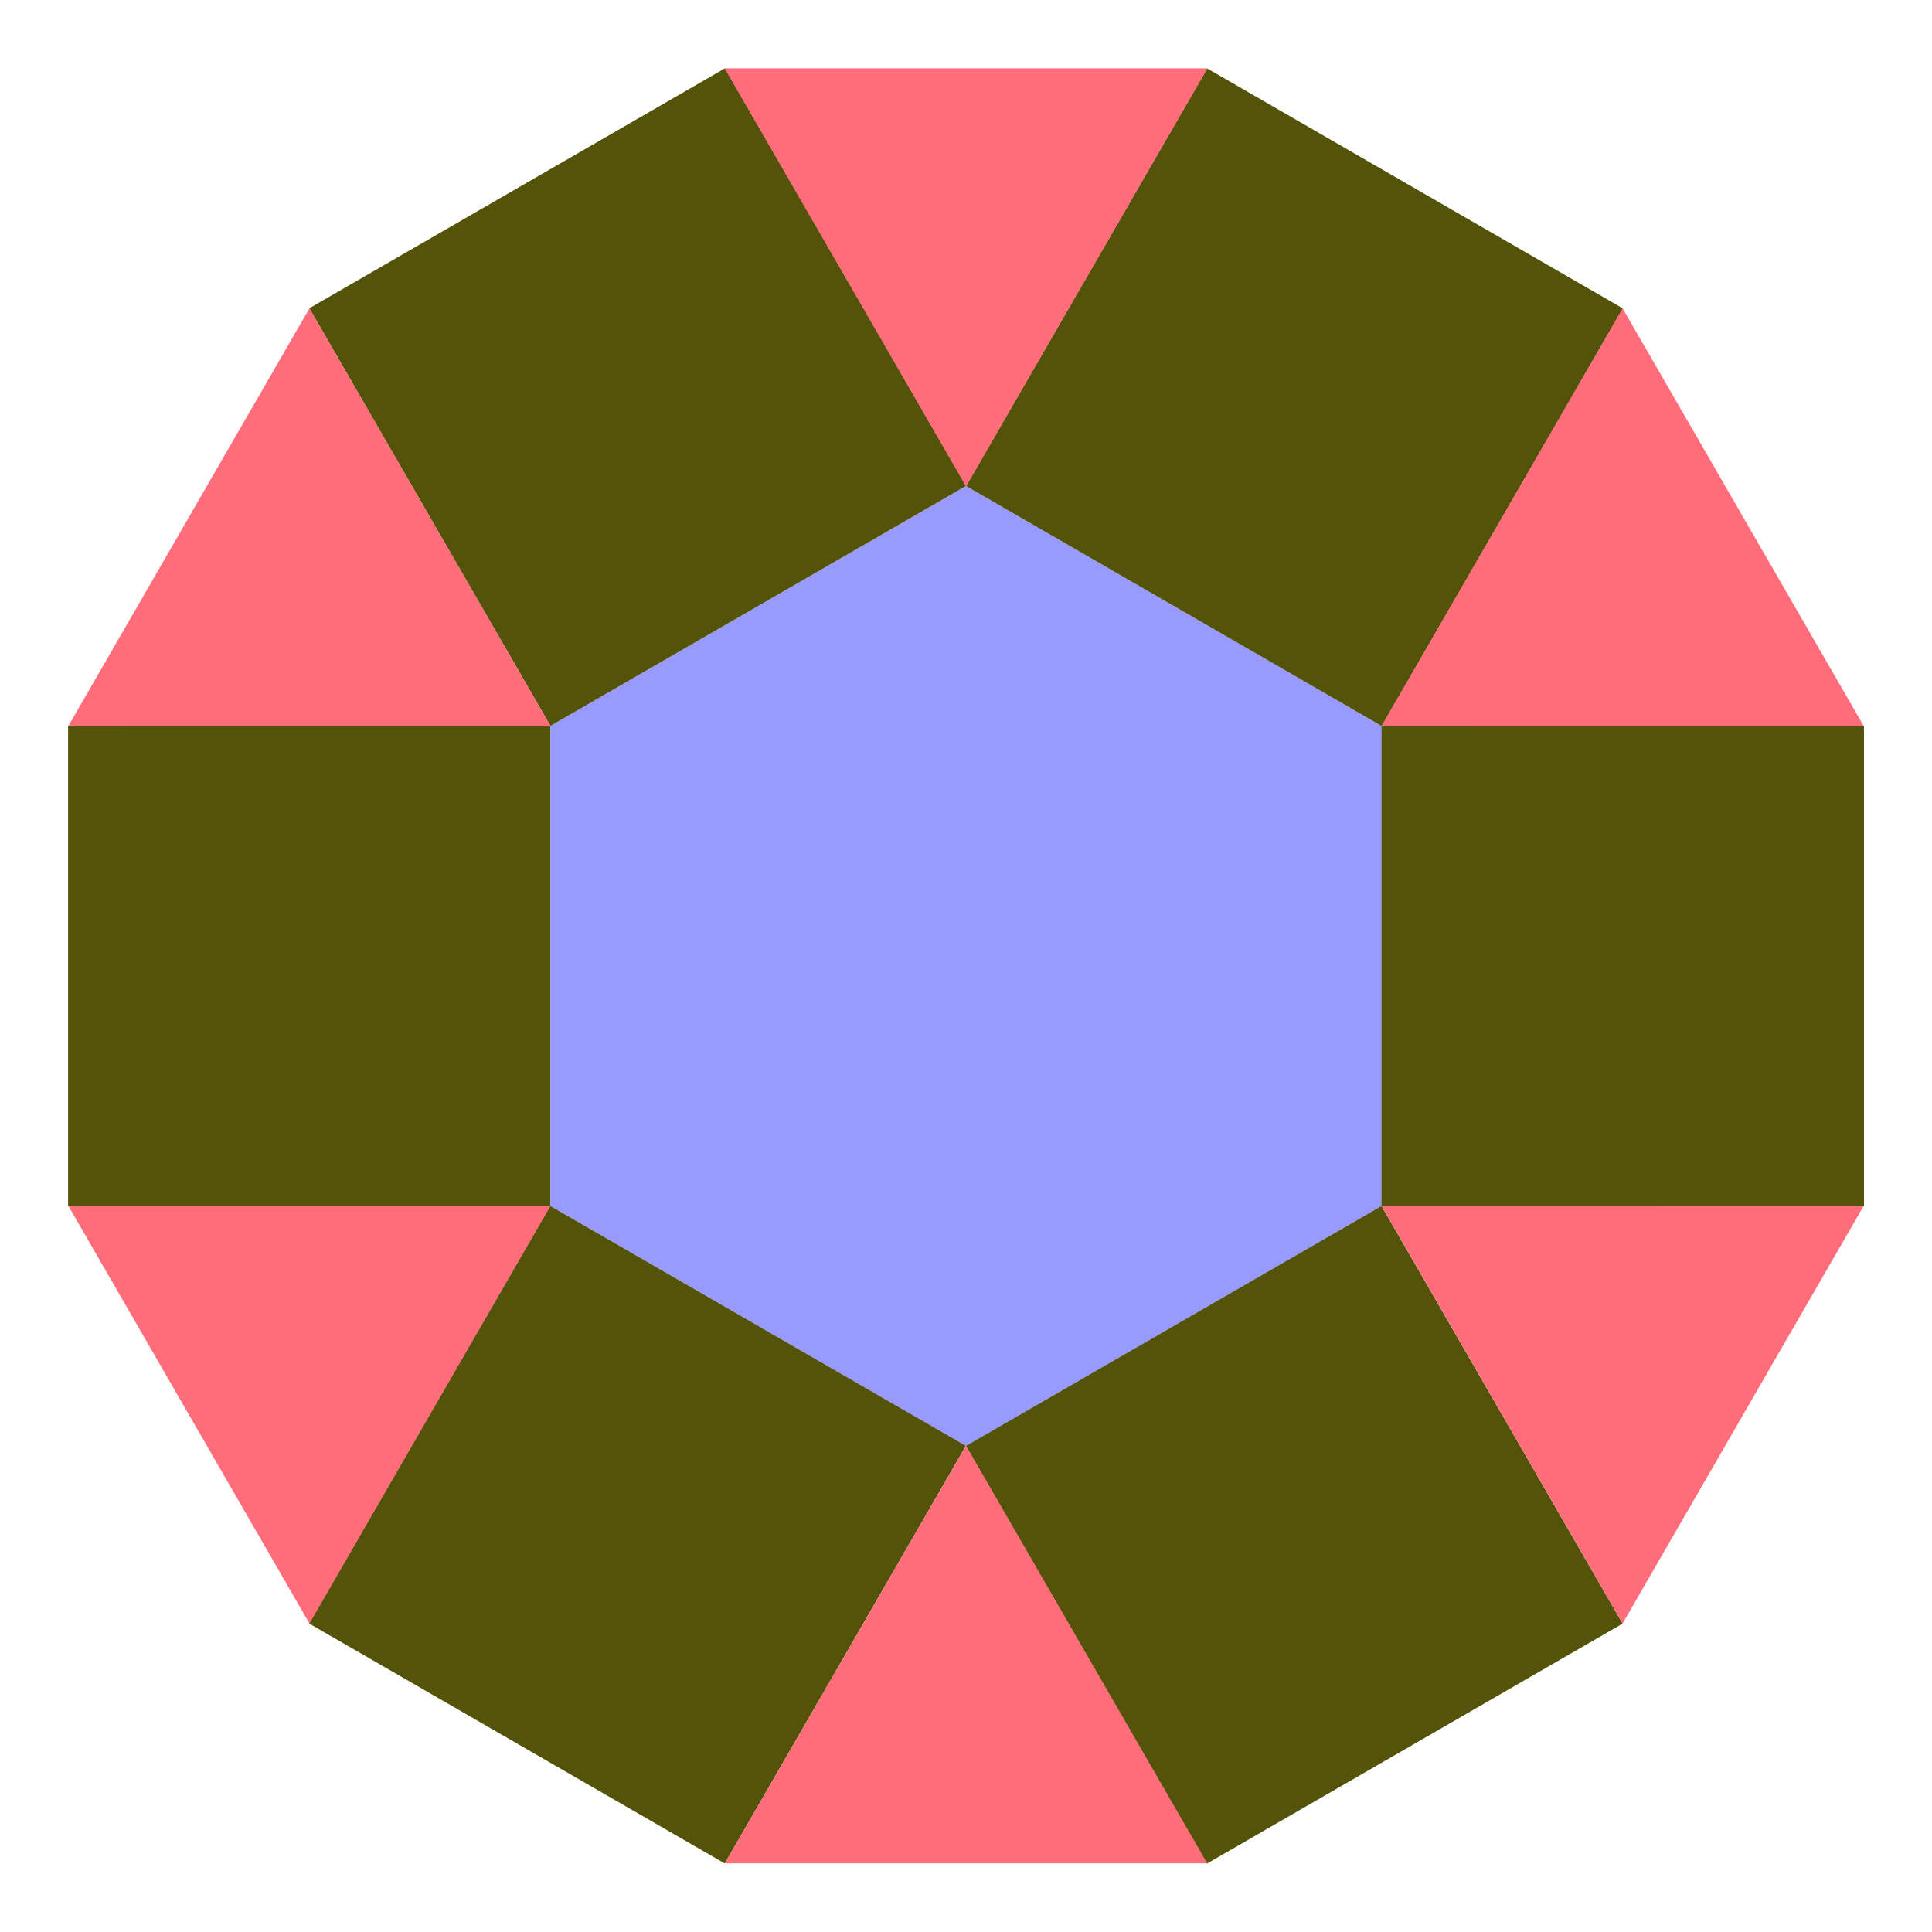
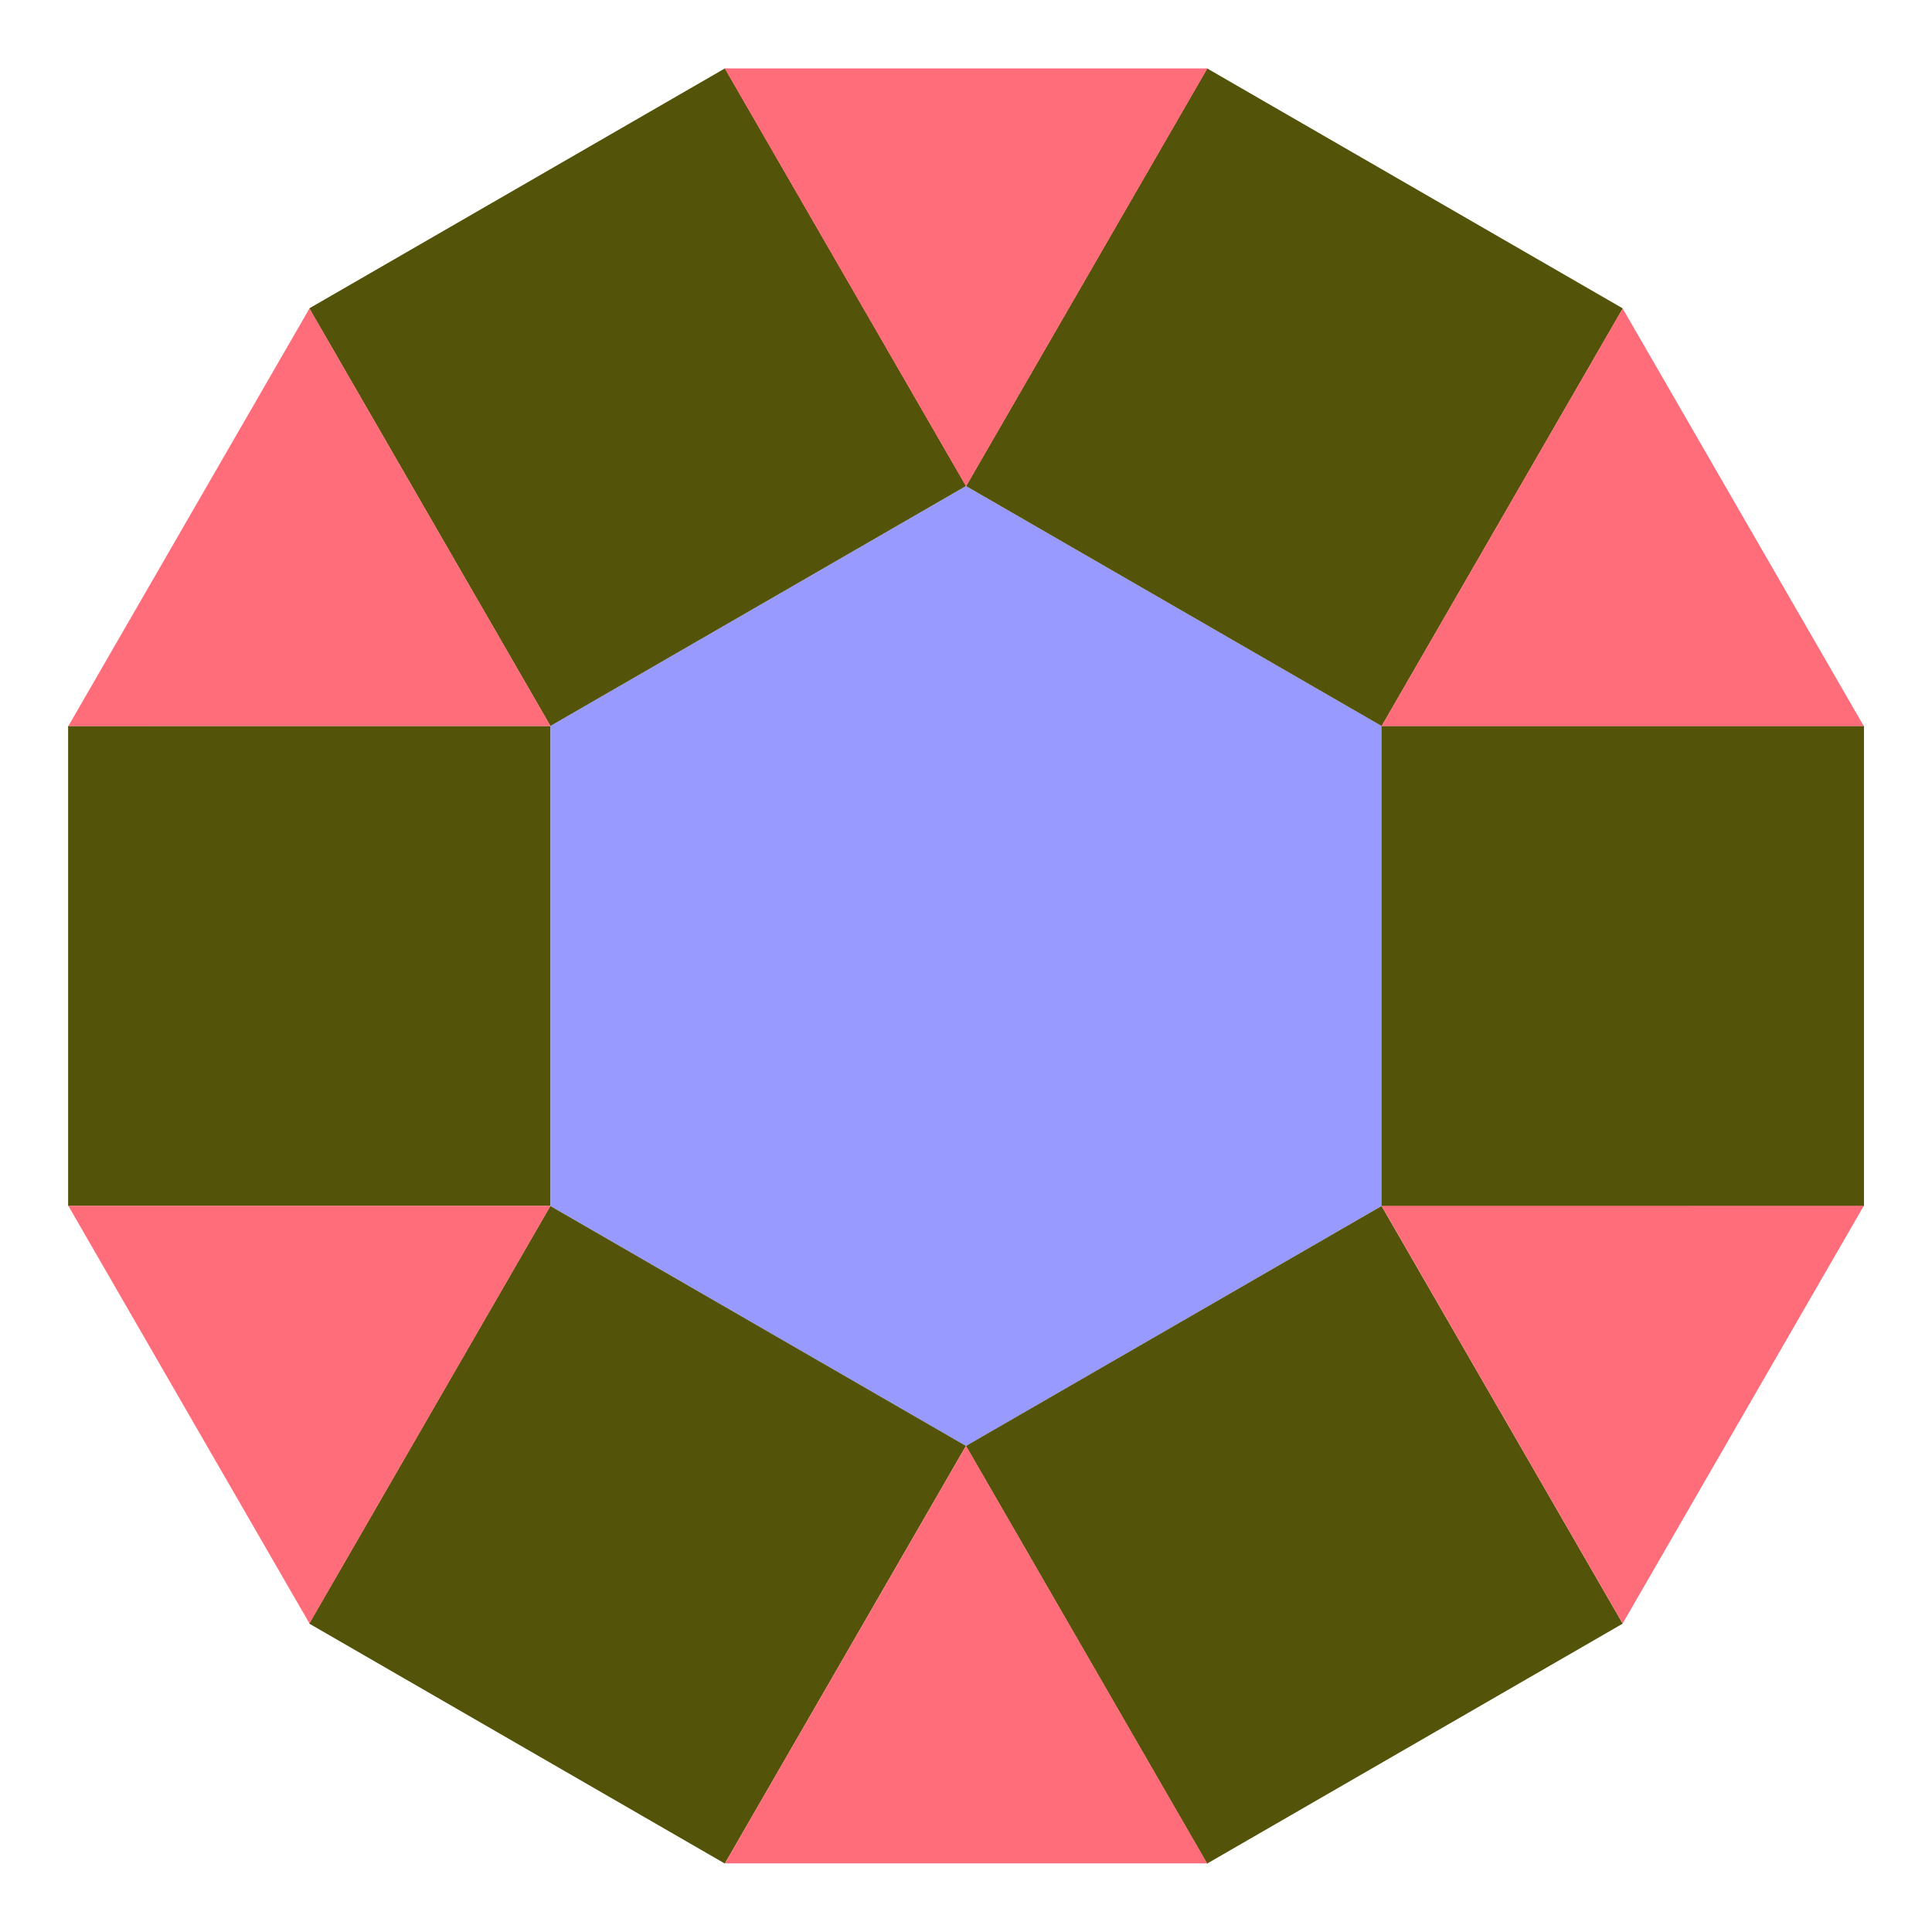
- <svg xmlns="http://www.w3.org/2000/svg" xmlns:xlink="http://www.w3.org/1999/xlink" width="48" height="48" viewBox="0 0 12.7 12.7" version="1.1" id="svg1">
+ <svg xmlns="http://www.w3.org/2000/svg" xmlns:xlink="http://www.w3.org/1999/xlink" width="192" height="192" viewBox="0 0 50.8 50.8" version="1.1" id="svg1">
  <defs id="defs1" />
  <g id="layer1">
-     <path style="fill:#989aff;fill-opacity:1;stroke-width:3.704" id="path1" d="M 9.082,7.927 6.35,9.505 3.618,7.927 l 1e-7,-3.155 2.732,-1.577 2.732,1.577 z" />
-     <rect style="display:inline;fill:#535309;fill-opacity:1;stroke-width:3.695" id="rect1" width="3.17" height="3.155" x="9.082" y="4.773" />
+     <path style="fill:#989aff;fill-opacity:1;stroke-width:3.704" id="path1" d="M 9.082,7.927 6.35,9.505 3.618,7.927 l 1e-7,-3.155 2.732,-1.577 2.732,1.577 z" transform="matrix(4,0,0,4,8.5194558e-4,0.00139611)" />
+     <rect style="display:inline;fill:#535309;fill-opacity:1;stroke-width:14.781" id="rect1" width="12.68" height="12.619" x="36.329" y="19.092" />
    <use x="0" y="0" xlink:href="#rect1" id="use45" />
-     <use x="0" y="0" xlink:href="#rect1" transform="rotate(60,6.34978,6.349656)" id="use46" />
-     <use x="0" y="0" xlink:href="#rect1" transform="rotate(120,6.34978,6.349656)" id="use47" />
-     <use x="0" y="0" xlink:href="#rect1" transform="rotate(180,6.34978,6.349656)" id="use48" />
-     <use x="0" y="0" xlink:href="#rect1" transform="rotate(-120,6.34978,6.349656)" id="use49" />
-     <use x="0" y="0" xlink:href="#rect1" transform="rotate(-60,6.34978,6.349656)" id="use50" />
-     <path style="fill:#fe6d79;fill-opacity:1;stroke-width:3.704" id="path50" d="m 5.642,1.71 -1.349,-2.336 2.698,-7e-8 z" transform="matrix(1.175107,0,0,1.175107,-0.2796383,1.186115)" />
+     <use x="0" y="0" xlink:href="#rect1" transform="rotate(60,25.39997,25.40002)" id="use46" />
+     <use x="0" y="0" xlink:href="#rect1" transform="rotate(120,25.39997,25.40002)" id="use47" />
+     <use x="0" y="0" xlink:href="#rect1" transform="rotate(180,25.39997,25.40002)" id="use48" />
+     <use x="0" y="0" xlink:href="#rect1" transform="rotate(-120,25.39997,25.40002)" id="use49" />
+     <use x="0" y="0" xlink:href="#rect1" transform="rotate(-60,25.39997,25.40002)" id="use50" />
+     <path style="fill:#fe6d79;fill-opacity:1;stroke-width:3.704" id="path50" d="m 5.642,1.71 -1.349,-2.336 2.698,-7e-8 z" transform="matrix(4.700427,0,0,4.700427,-1.117702,4.745856)" />
    <use x="0" y="0" xlink:href="#path50" id="use51" />
-     <use x="0" y="0" xlink:href="#path50" transform="rotate(60,6.350188,6.349451)" id="use52" />
-     <use x="0" y="0" xlink:href="#path50" transform="rotate(120,6.350188,6.349451)" id="use53" />
-     <use x="0" y="0" xlink:href="#path50" transform="rotate(180,6.350188,6.349451)" id="use54" />
-     <use x="0" y="0" xlink:href="#path50" transform="rotate(-120,6.350188,6.349451)" id="use55" />
-     <use x="0" y="0" xlink:href="#path50" transform="rotate(-60,6.350188,6.349451)" id="use56" />
+     <use x="0" y="0" xlink:href="#path50" transform="rotate(60,25.4016,25.3992)" id="use52" />
+     <use x="0" y="0" xlink:href="#path50" transform="rotate(120,25.4016,25.3992)" id="use53" />
+     <use x="0" y="0" xlink:href="#path50" transform="rotate(180,25.4016,25.3992)" id="use54" />
+     <use x="0" y="0" xlink:href="#path50" transform="rotate(-120,25.4016,25.3992)" id="use55" />
+     <use x="0" y="0" xlink:href="#path50" transform="rotate(-60,25.4016,25.3992)" id="use56" />
  </g>
</svg>
